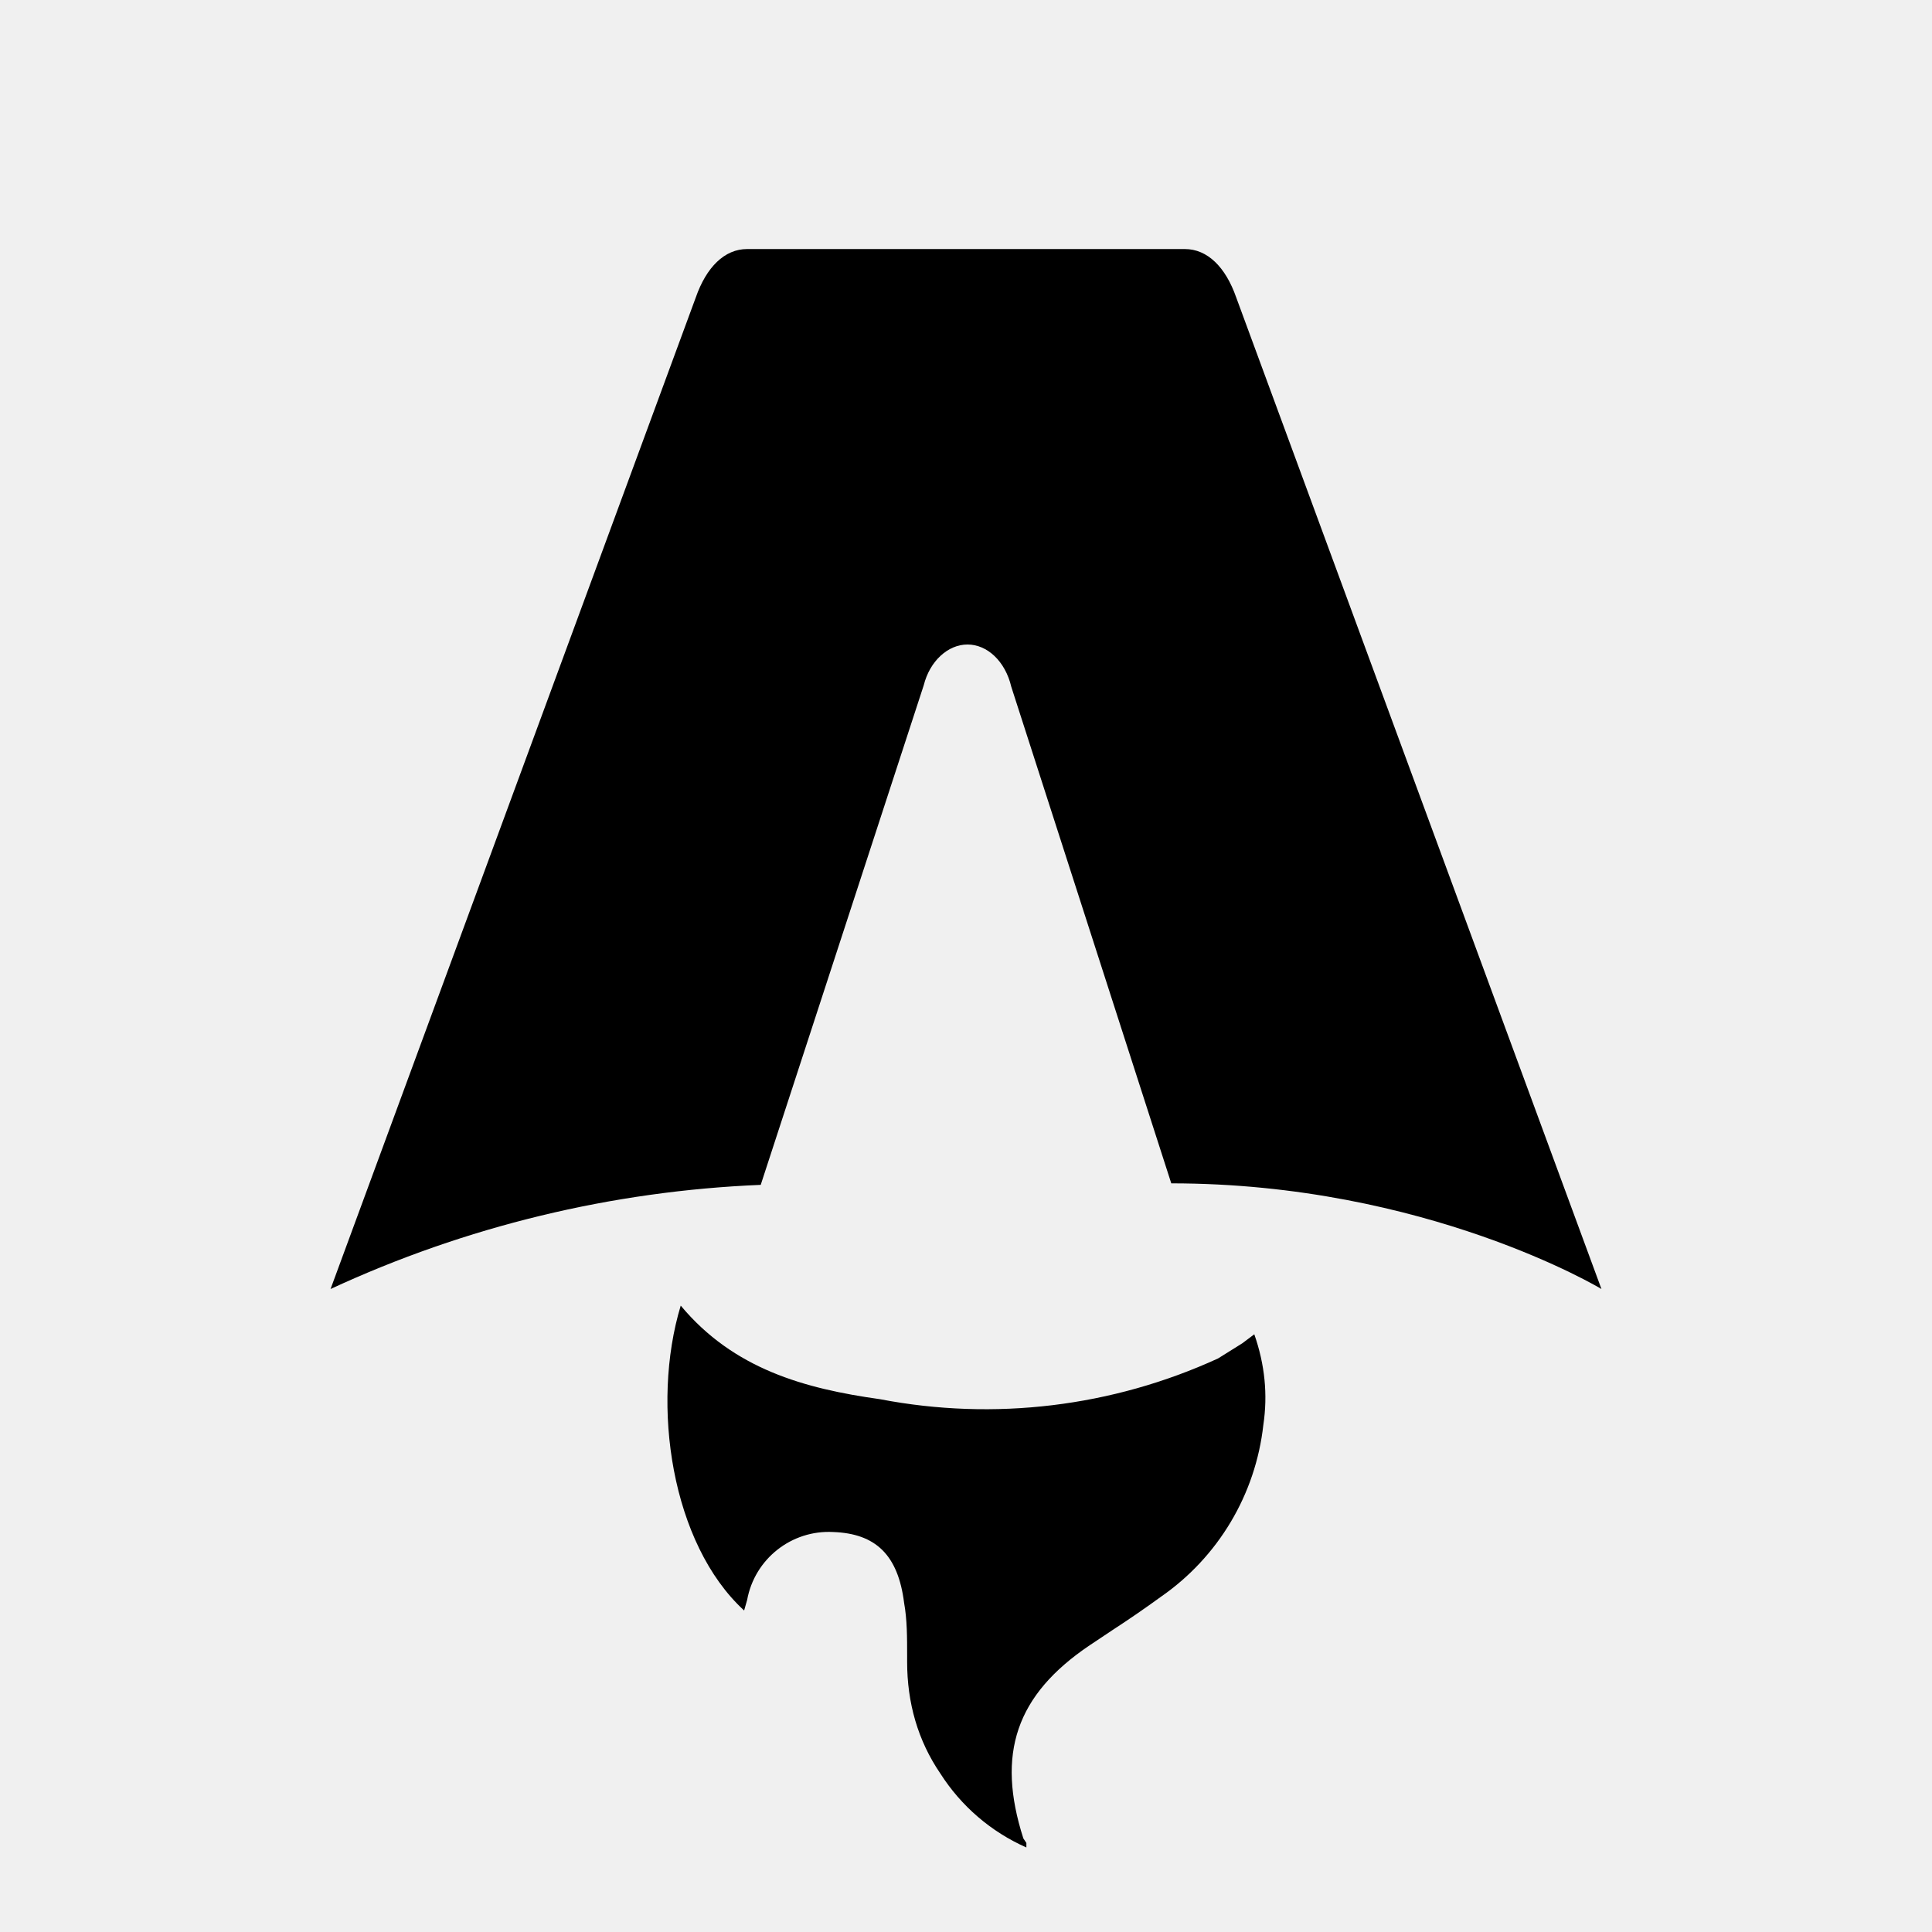
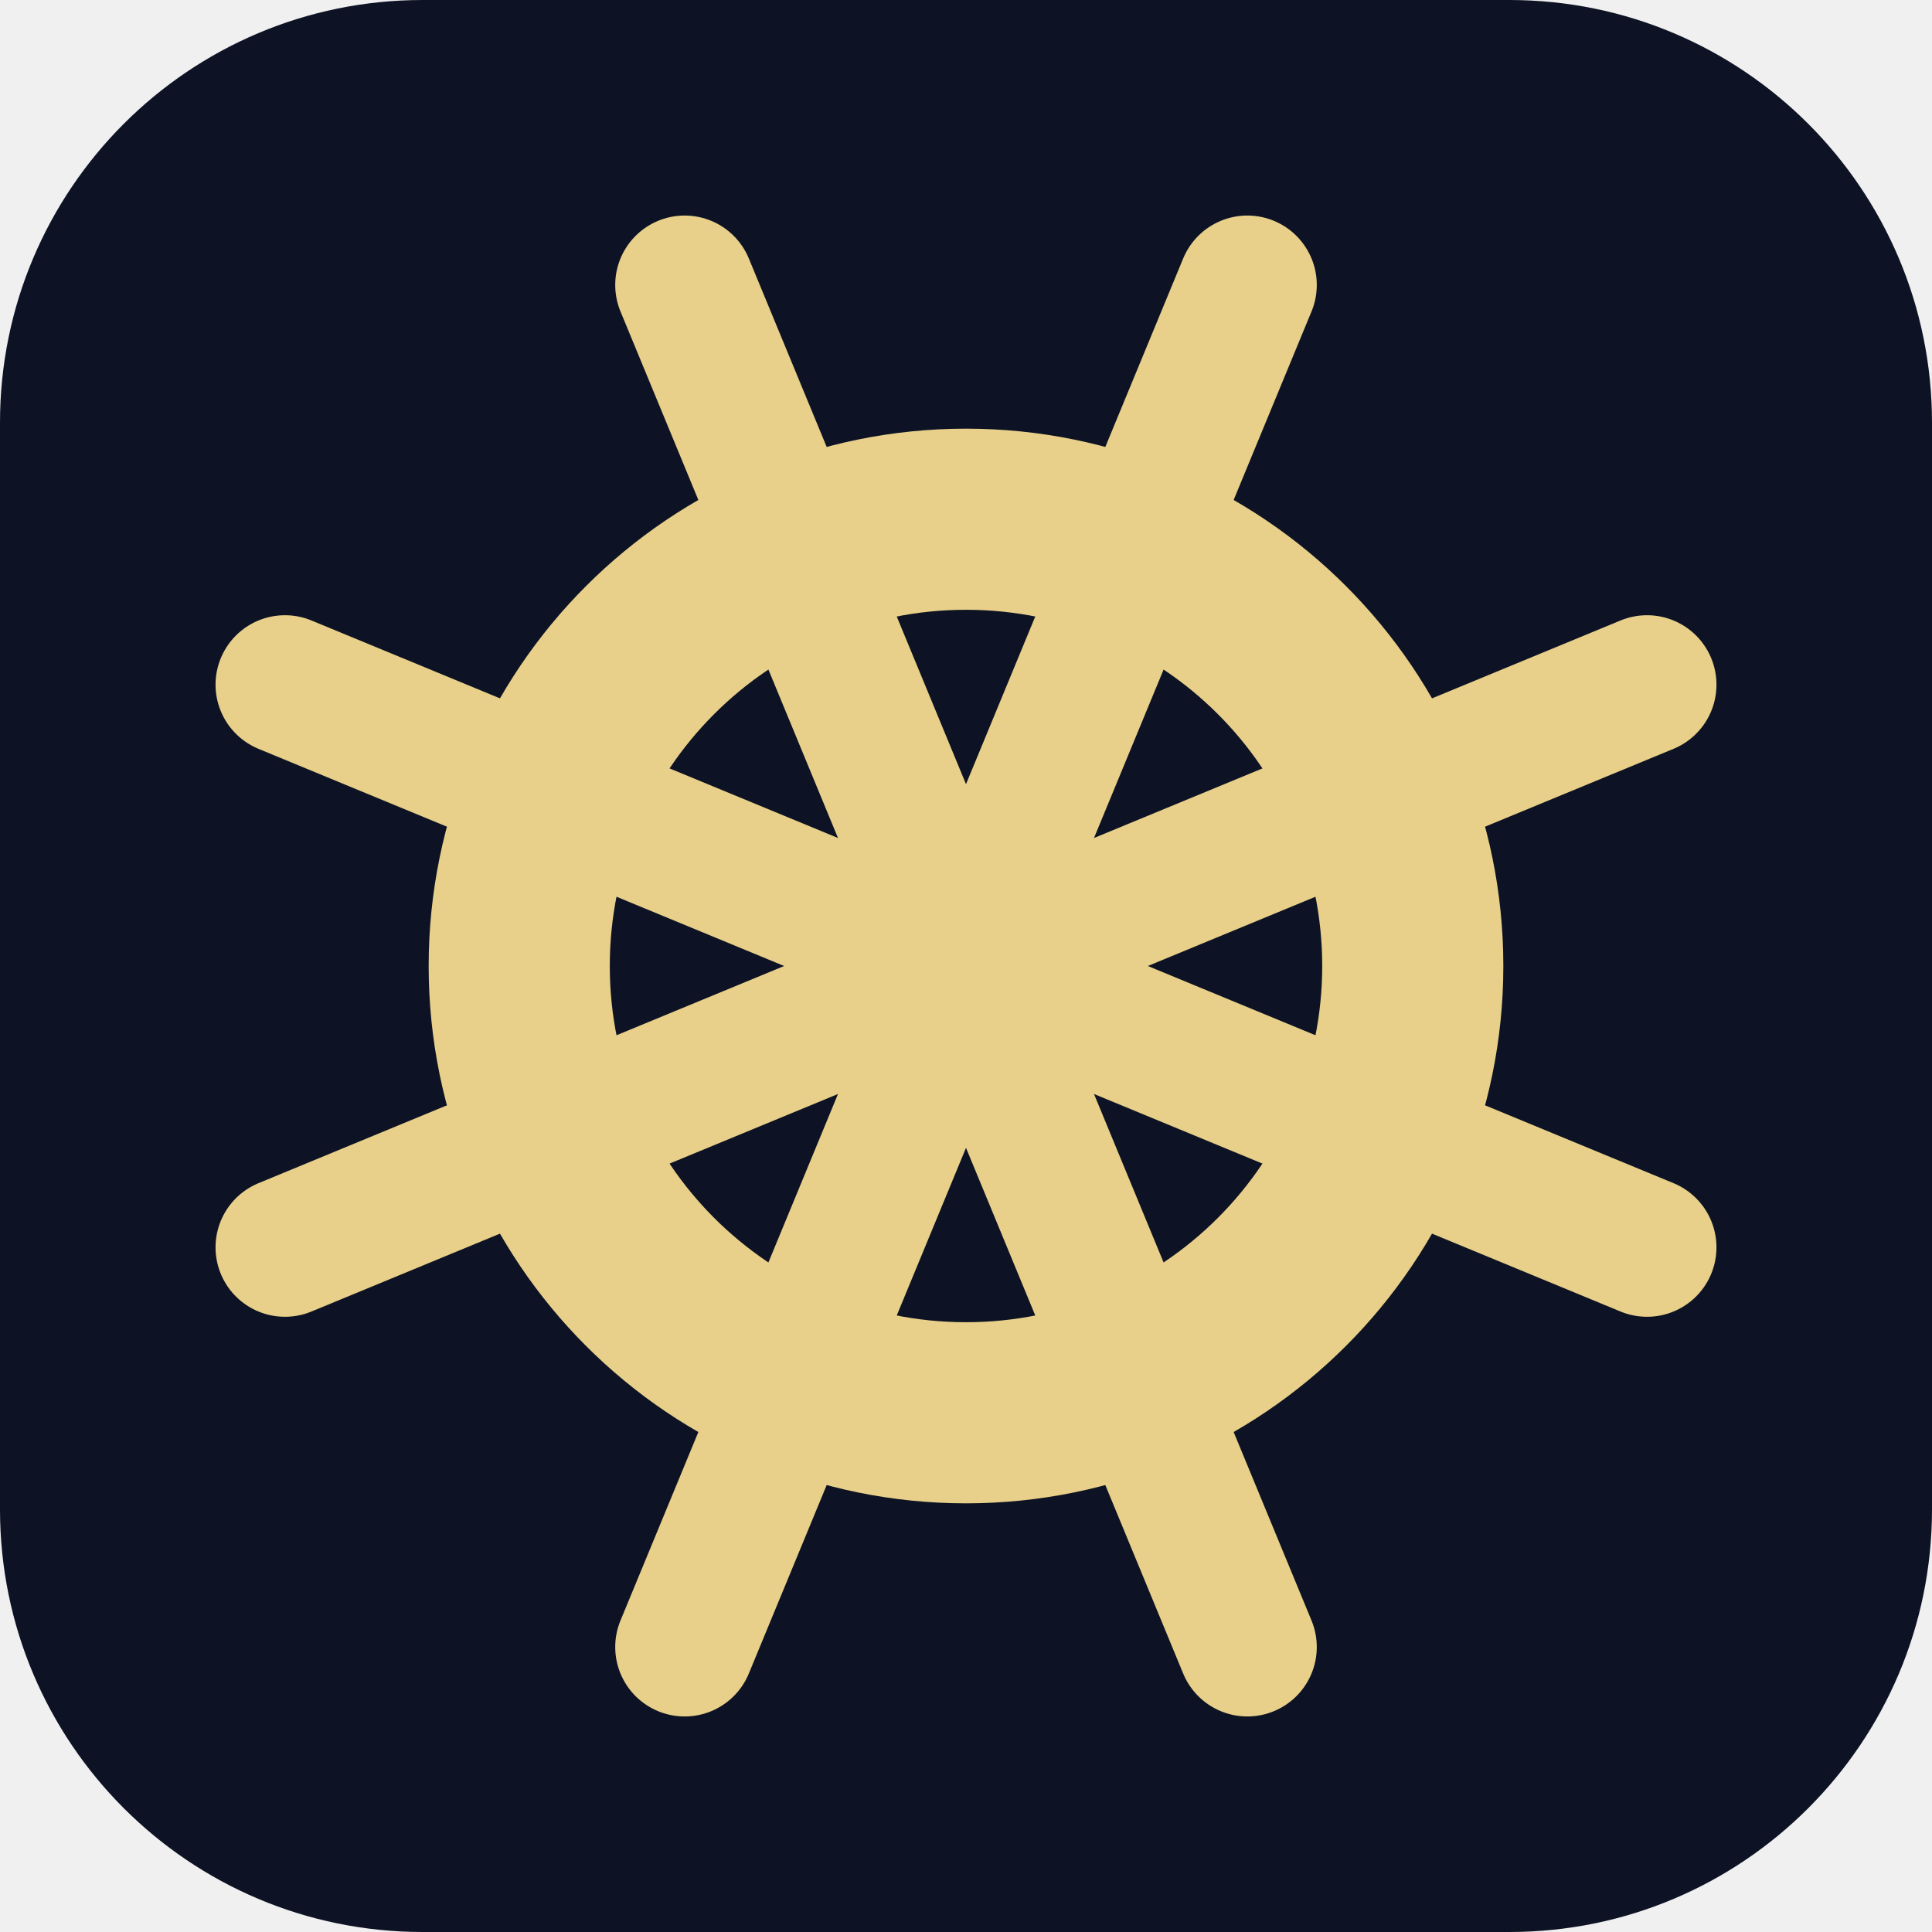
- <svg xmlns="http://www.w3.org/2000/svg" fill="none" viewBox="0 0 128 128">
-   <path d="M50.4 78.5a75.1 75.1 0 0 0-28.5 6.9l24.2-65.7c.7-2 1.9-3.2 3.4-3.2h29c1.5 0 2.7 1.2 3.4 3.2l24.2 65.7s-11.6-7-28.5-7L67 45.5c-.4-1.7-1.6-2.8-2.9-2.8-1.3 0-2.5 1.1-2.9 2.7L50.4 78.5Zm-1.1 28.2Zm-4.2-20.2c-2 6.6-.6 15.8 4.2 20.2a17.5 17.5 0 0 1 .2-.7 5.5 5.5 0 0 1 5.7-4.5c2.8.1 4.3 1.5 4.7 4.7.2 1.1.2 2.3.2 3.5v.4c0 2.7.7 5.2 2.2 7.4a13 13 0 0 0 5.7 4.9v-.3l-.2-.3c-1.8-5.6-.5-9.5 4.4-12.8l1.5-1a73 73 0 0 0 3.2-2.2 16 16 0 0 0 6.8-11.4c.3-2 .1-4-.6-6l-.8.6-1.6 1a37 37 0 0 1-22.4 2.7c-5-.7-9.7-2-13.2-6.2Z" />
-   <style>
-         path { fill: #000; }
-         @media (prefers-color-scheme: dark) {
-             path { fill: #FFF; }
-         }
-     </style>
+ <svg xmlns="http://www.w3.org/2000/svg" viewBox="0 0 16 16">
+   <rect width="16" height="16" rx="3.5" fill="#0d1324" />
+   <line x1="8.00" y1="8.00" x2="13.64" y2="10.33" stroke="#e8d08a" stroke-width="1.15" stroke-linecap="round" />
+   <line x1="8.00" y1="8.00" x2="10.33" y2="13.64" stroke="#e8d08a" stroke-width="1.15" stroke-linecap="round" />
+   <line x1="8.00" y1="8.00" x2="5.67" y2="13.64" stroke="#e8d08a" stroke-width="1.15" stroke-linecap="round" />
+   <line x1="8.00" y1="8.00" x2="2.36" y2="10.33" stroke="#e8d08a" stroke-width="1.15" stroke-linecap="round" />
+   <line x1="8.00" y1="8.00" x2="2.36" y2="5.67" stroke="#e8d08a" stroke-width="1.15" stroke-linecap="round" />
+   <line x1="8.00" y1="8.00" x2="5.67" y2="2.36" stroke="#e8d08a" stroke-width="1.15" stroke-linecap="round" />
+   <line x1="8.00" y1="8.00" x2="10.33" y2="2.36" stroke="#e8d08a" stroke-width="1.15" stroke-linecap="round" />
+   <line x1="8.00" y1="8.00" x2="13.64" y2="5.67" stroke="#e8d08a" stroke-width="1.15" stroke-linecap="round" />
+   <circle cx="8" cy="8" r="3.7" fill="none" stroke="#e8d08a" stroke-width="1.5" />
+   <circle cx="8" cy="8" r="1.3" fill="#e8d08a" />
</svg>
